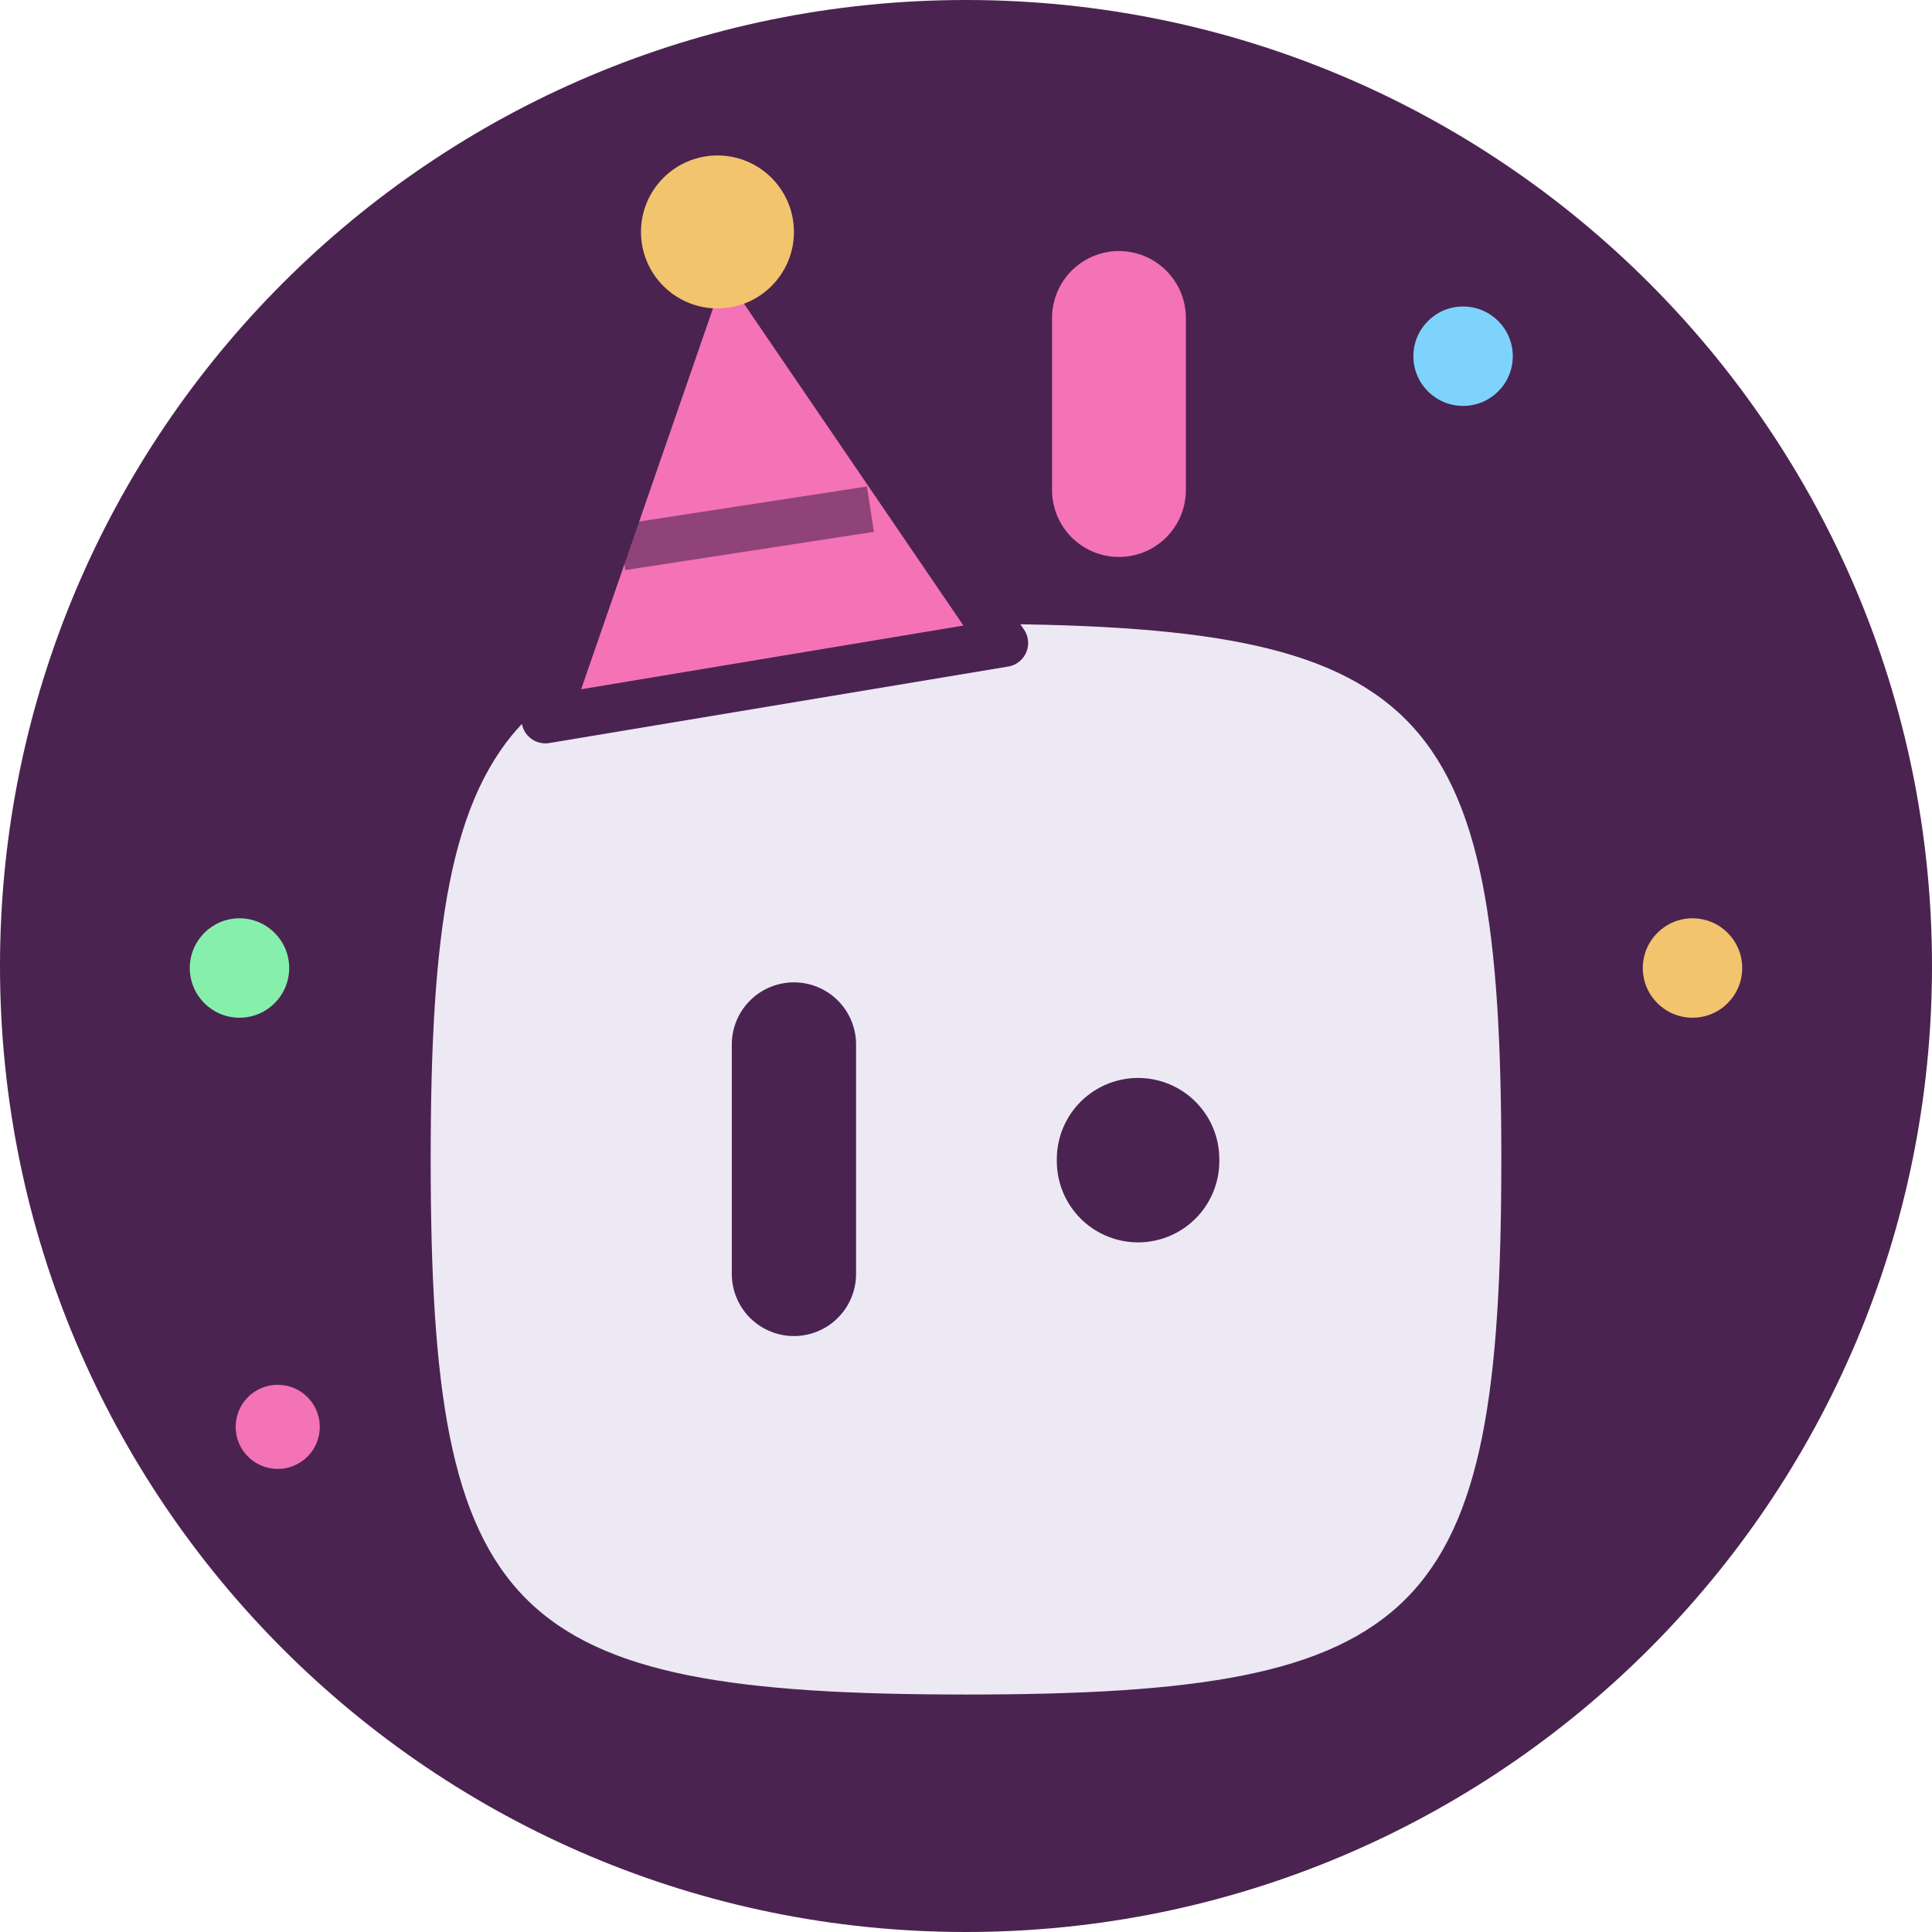
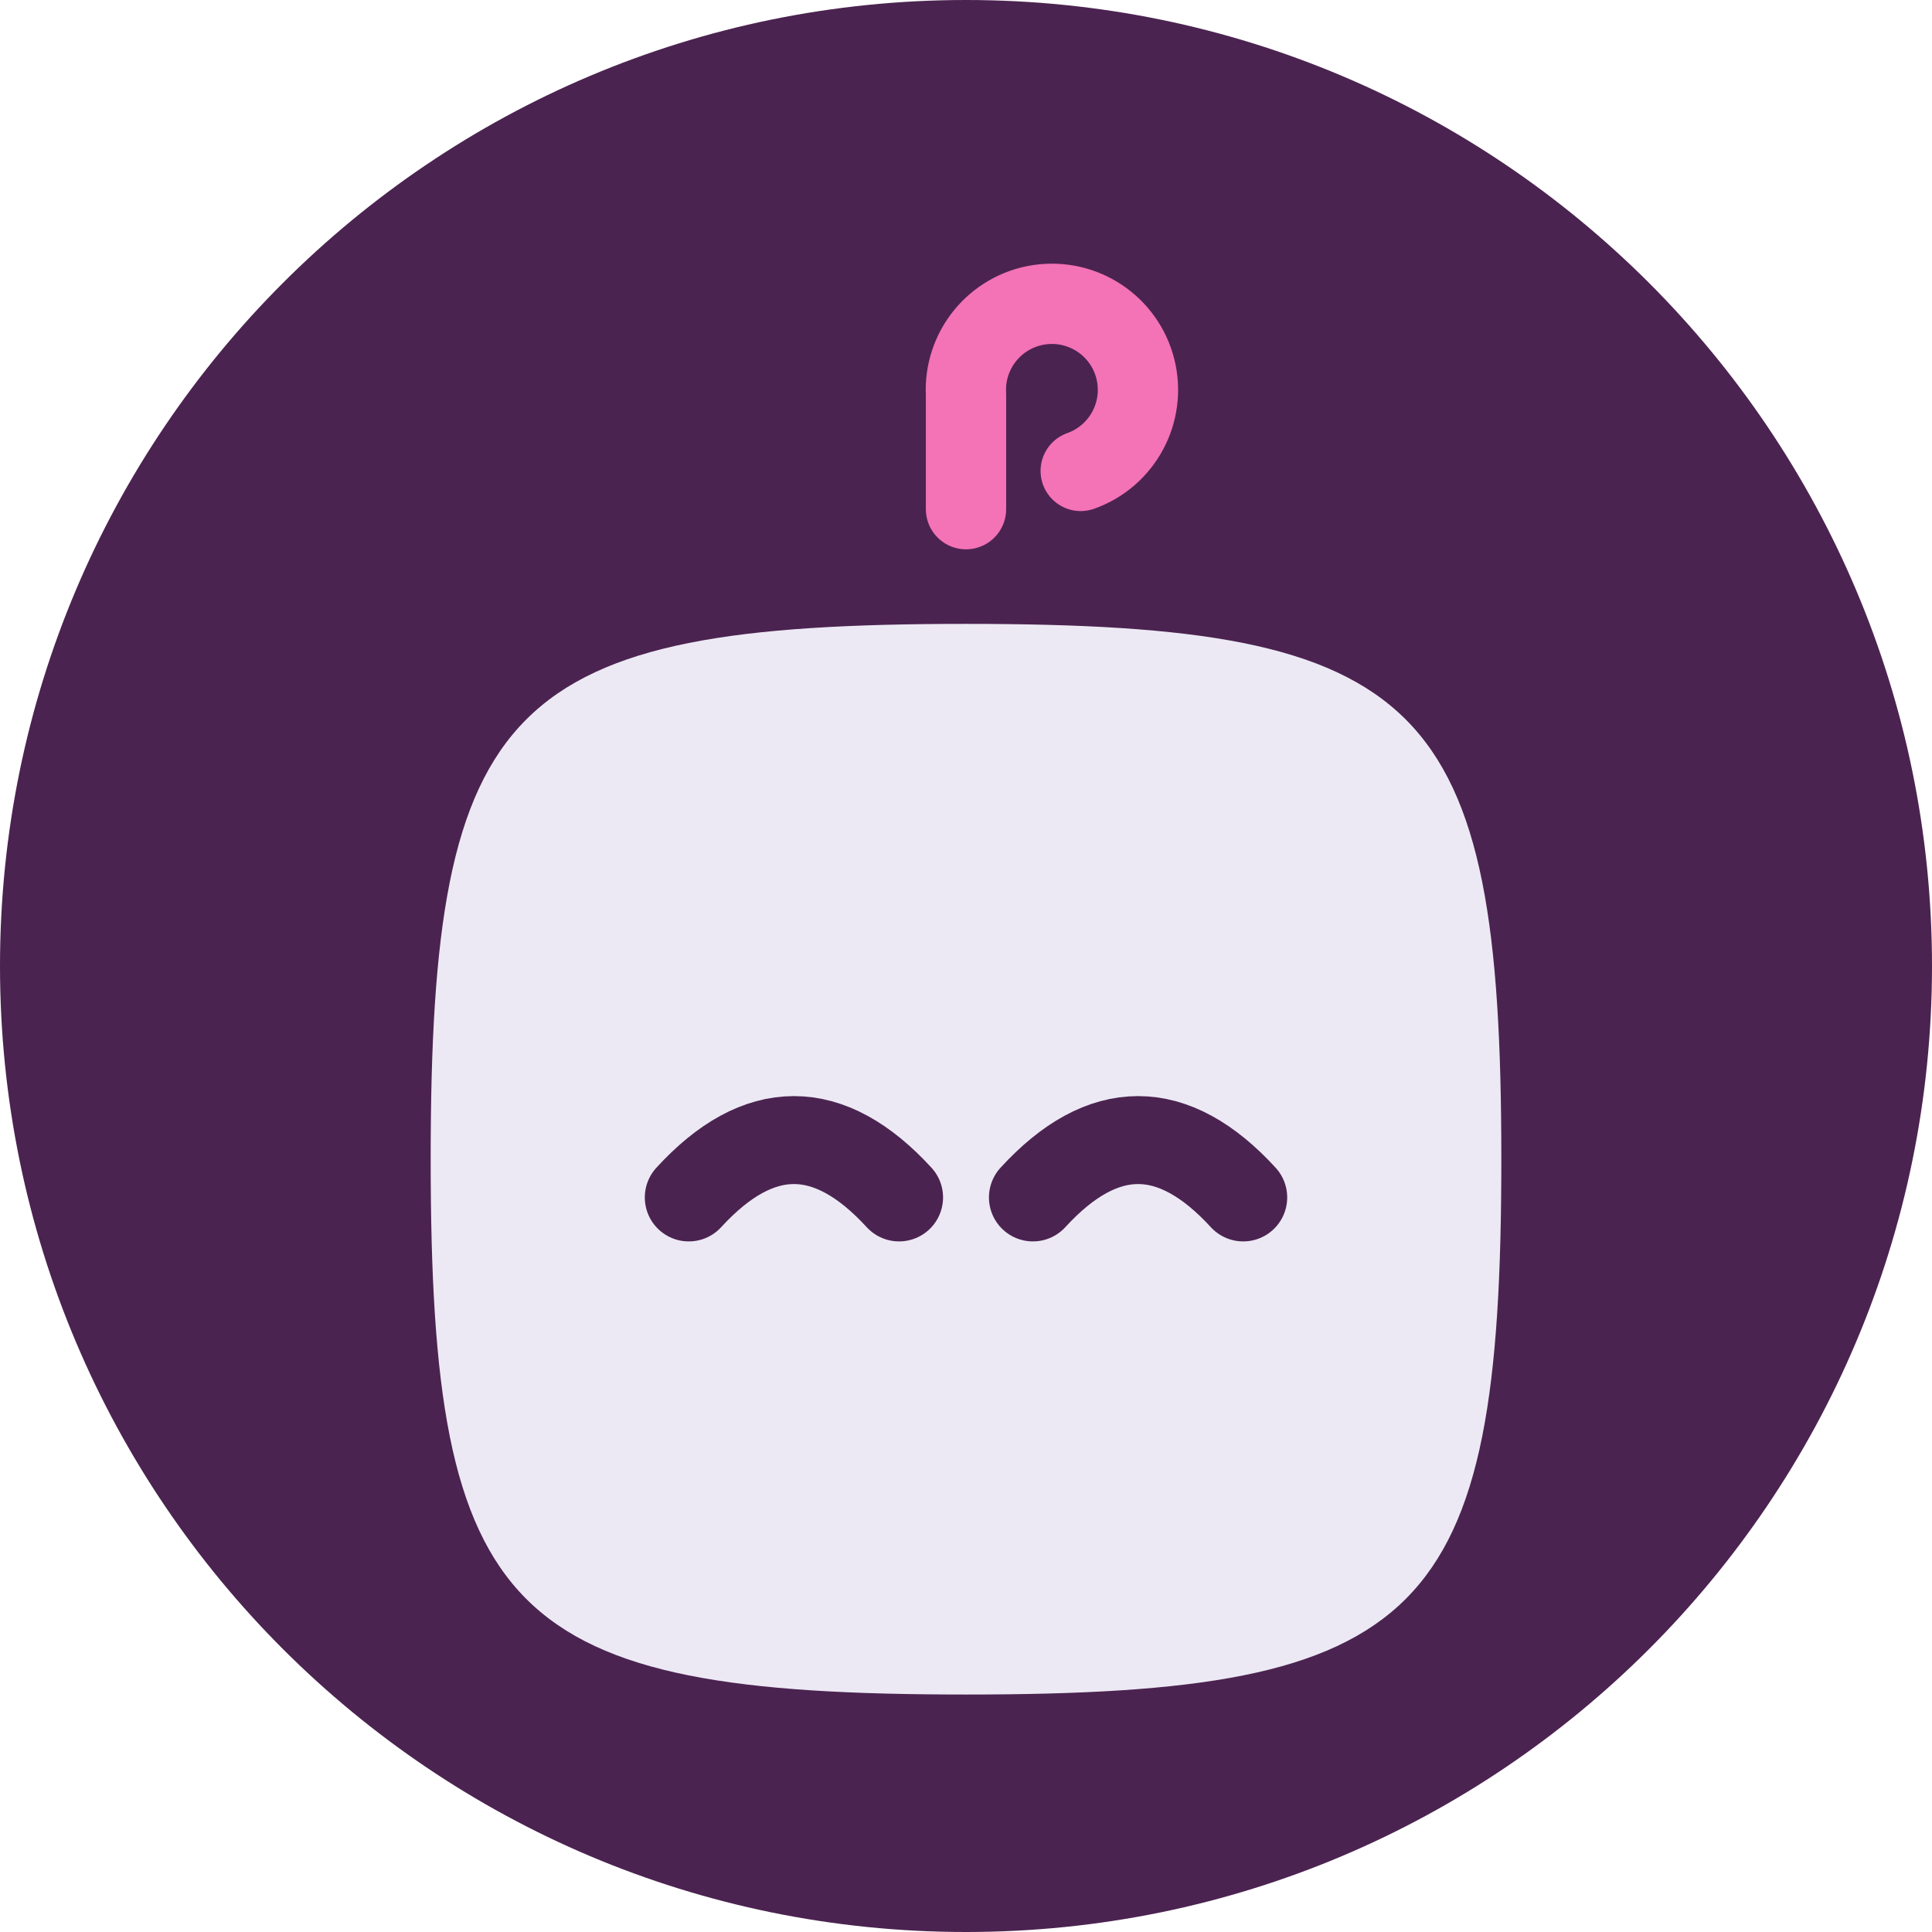
- <svg xmlns="http://www.w3.org/2000/svg" viewBox="0 0 96 96" role="img" aria-label="Bot: Profile picture with a party hat">
+ <svg xmlns="http://www.w3.org/2000/svg" viewBox="0 0 96 96" role="img" aria-label="Bot profile picture">
  <defs>
    <clipPath id="c">
      <circle cx="48" cy="48" r="48" />
    </clipPath>
  </defs>
  <g clip-path="url(#c)">
    <rect width="96" height="96" fill="#4b2350" />
    <g transform="translate(48 50) scale(.95) translate(-50 -42)">
-       <path d="M58 6V15" stroke="#f472b6" stroke-width="7" stroke-linecap="round" />
+       <path d="M50 16V10a4.5 4.5 0 1 1 6 4" fill="none" stroke="#f472b6" stroke-width="4.2" stroke-linecap="round" stroke-linejoin="round" />
      <path d="M50 22C74 22 78 26 78 50S74 78 50 78 22 74 22 50 26 22 50 22Z" fill="#ece9f4" />
-       <path d="M41 44V56" stroke="#4b2350" stroke-width="6.5" stroke-linecap="round" />
-       <path d="M59 50V50.1" stroke="#4b2350" stroke-width="8.5" stroke-linecap="round" />
-       <path d="M28 27L52 23L37 1z" fill="#f472b6" stroke="#4b2350" stroke-width="2.5" stroke-linejoin="round" />
-       <path d="M32 18L45 16" stroke="#4b2350" stroke-width="2.4" opacity=".6" />
-       <circle cx="37" cy="1.5" r="4" fill="#f2c46d" />
-       <circle cx="76" cy="8" r="2.6" fill="#7dd3fc" />
-       <circle cx="12" cy="40" r="2.6" fill="#86efac" />
-       <circle cx="88" cy="40" r="2.6" fill="#f2c46d" />
-       <circle cx="14" cy="64" r="2.2" fill="#f472b6" />
+       <path d="M35.5 52q5.5-6 11 0M53.5 52q5.5-6 11 0" fill="none" stroke="#4b2350" stroke-width="4.6" stroke-linecap="round" stroke-linejoin="round" />
    </g>
  </g>
</svg>
